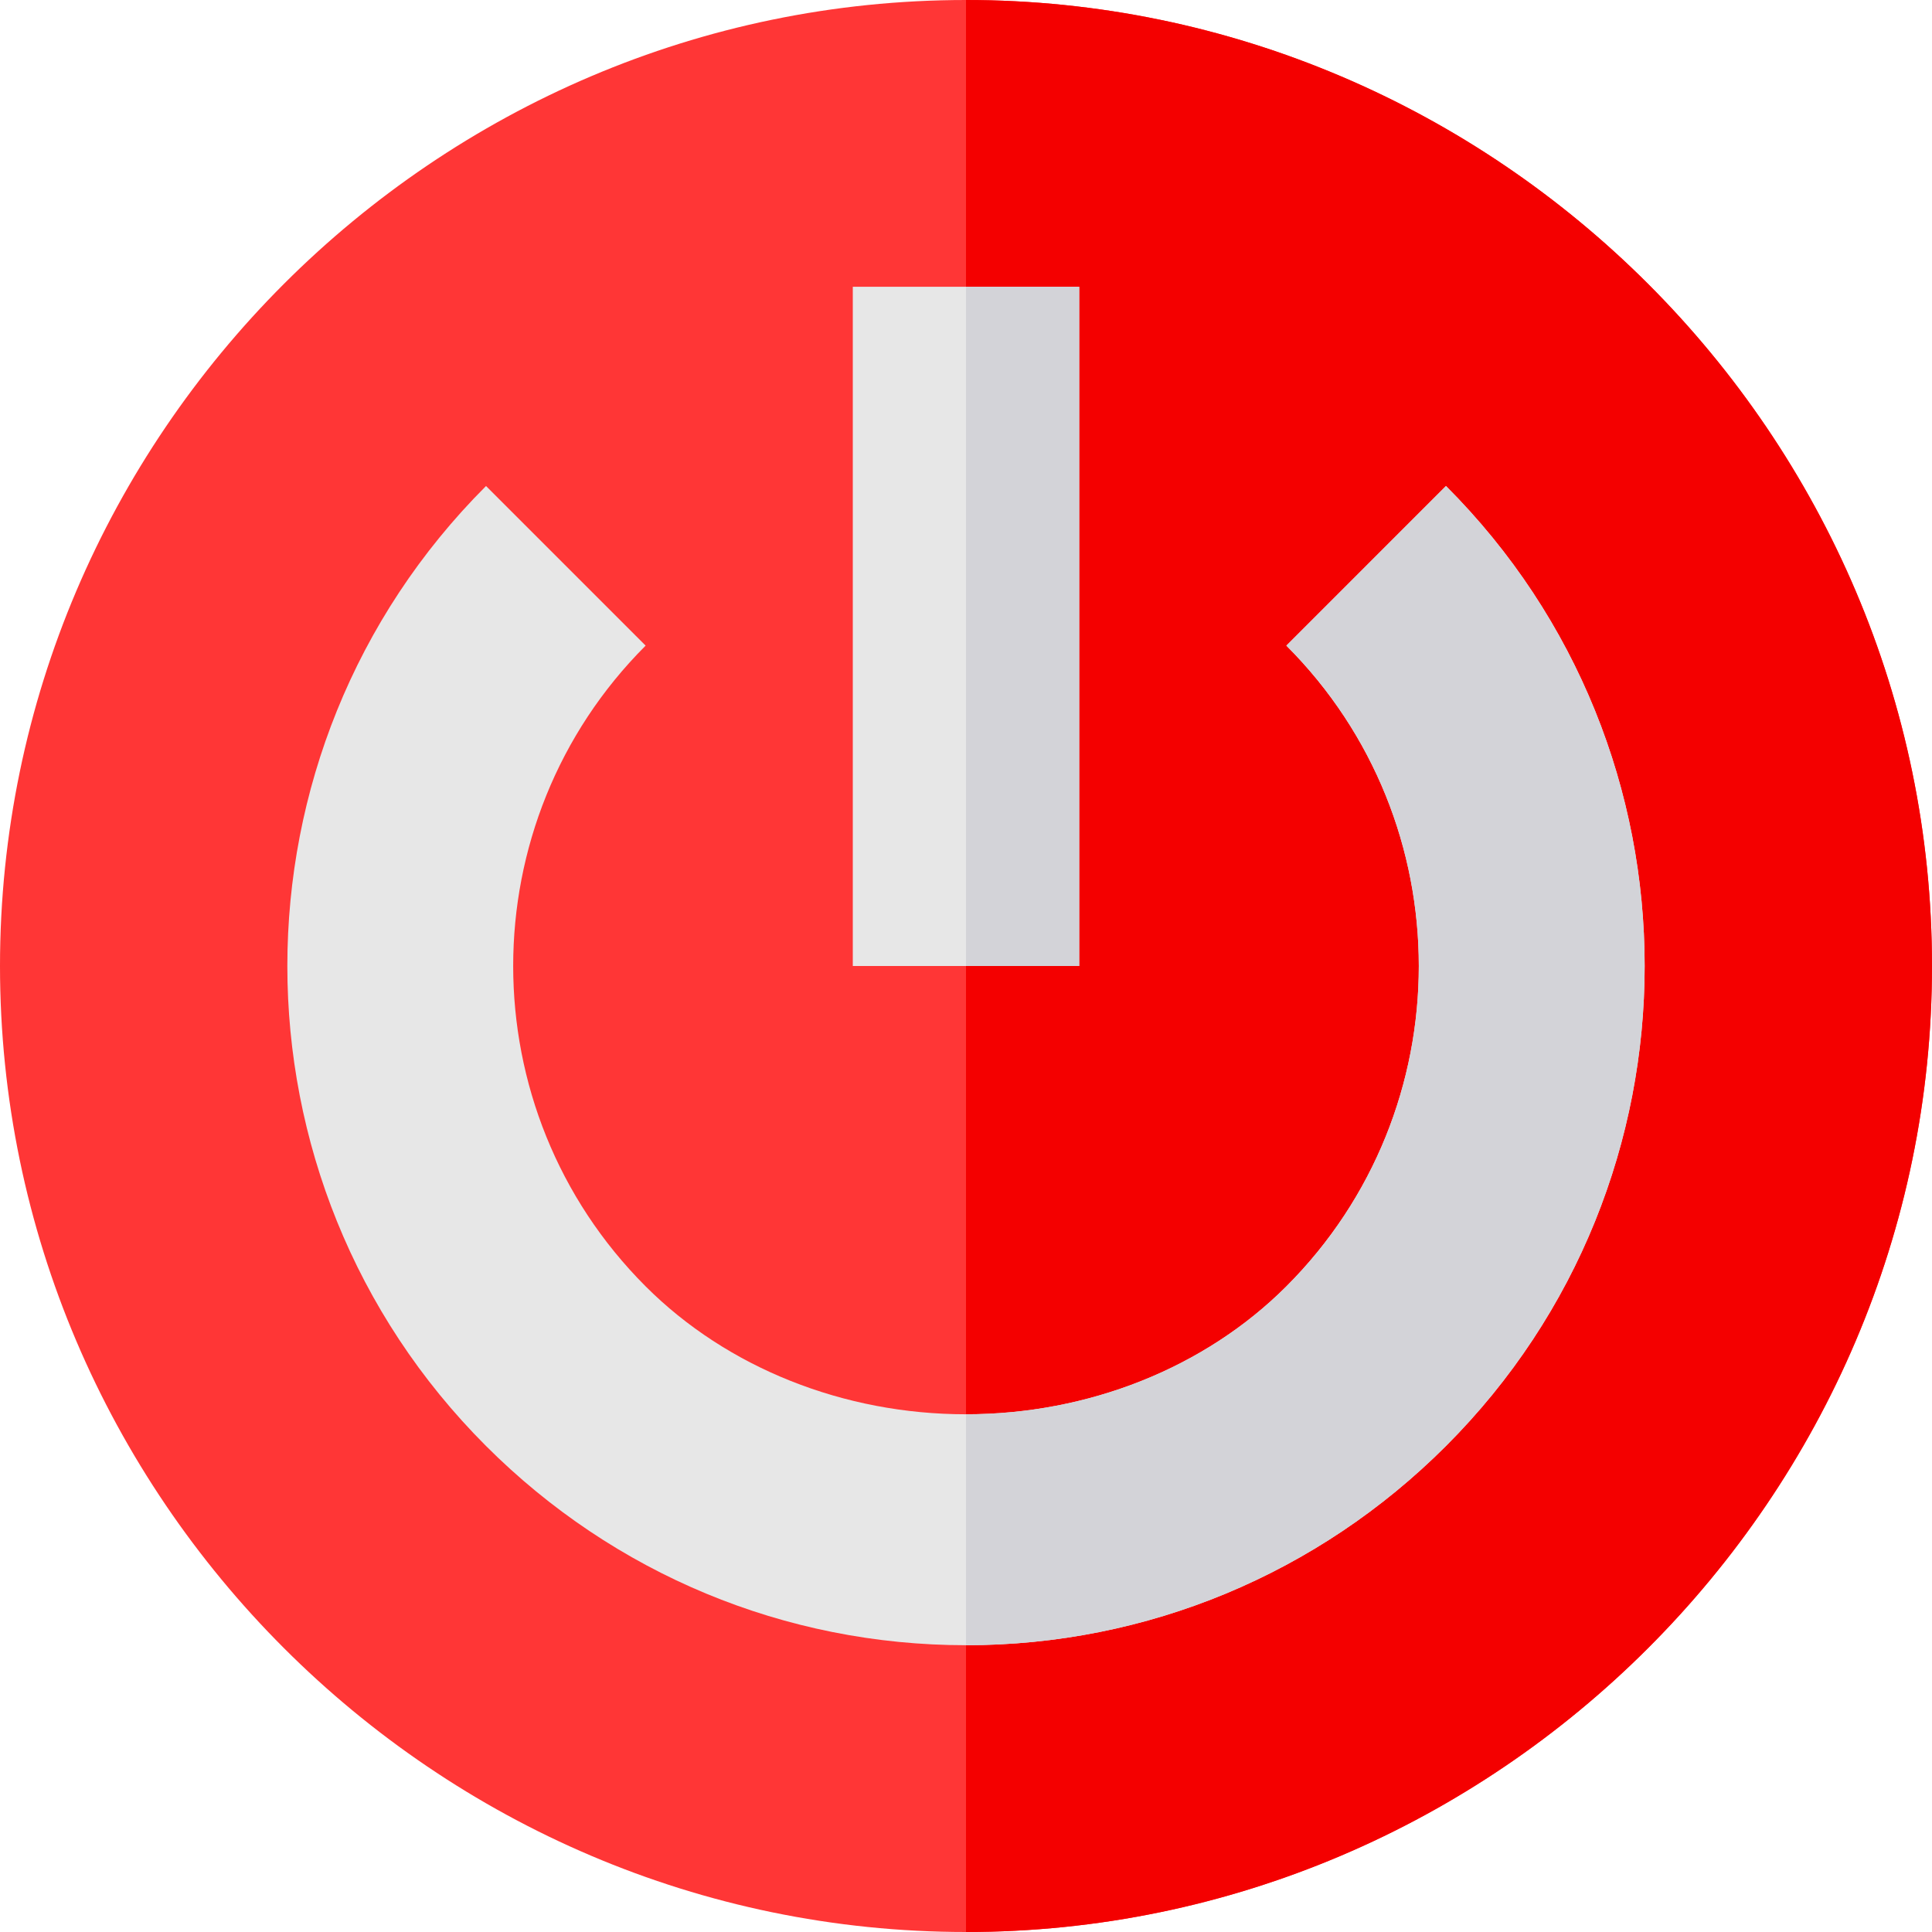
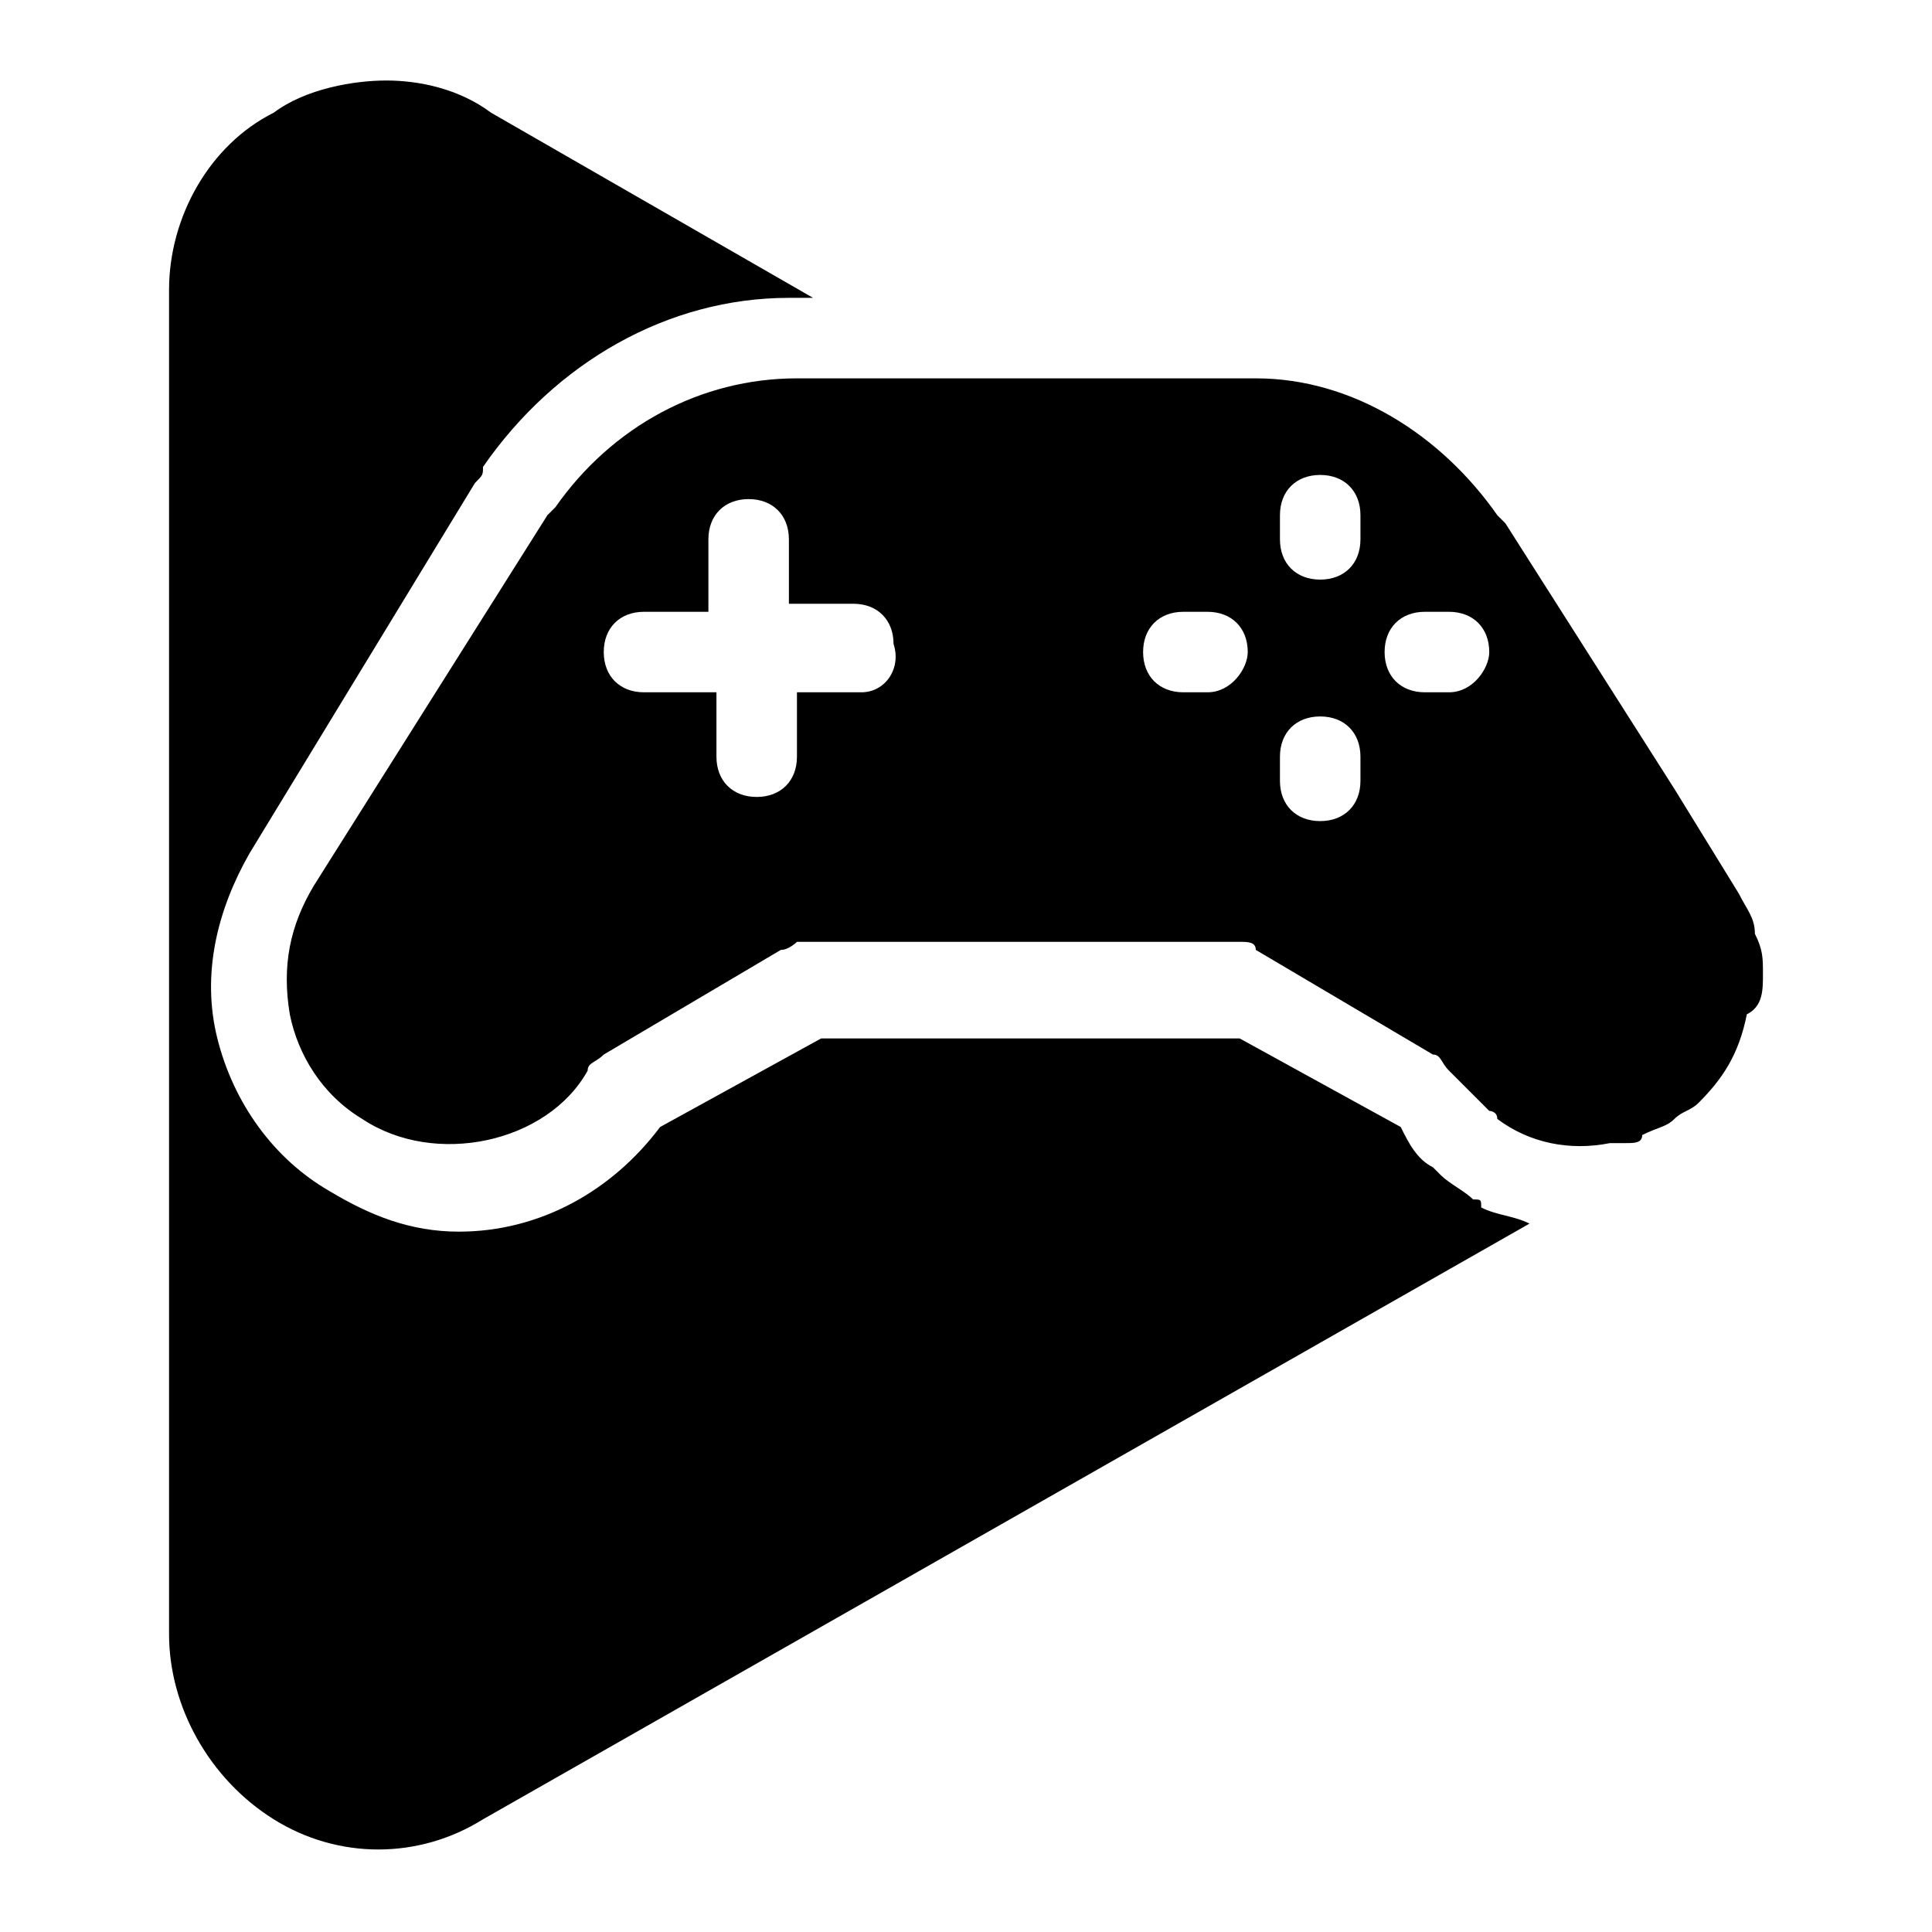
- <svg xmlns="http://www.w3.org/2000/svg" version="1.1" id="Capa_1" x="0px" y="0px" viewBox="0 0 512 512" style="enable-background:new 0 0 512 512;" xml:space="preserve">
-   <path style="fill:#FF3636;" d="M256,0C115.3,0,0,115.3,0,256s115.3,256,256,256s256-115.3,256-256S396.7,0,256,0z" />
-   <path style="fill:#F40000;" d="M512,256c0,140.7-115.3,256-256,256V0C396.7,0,512,115.3,512,256z" />
-   <path style="fill:#E7E7E7;" d="M226,76v180h60V76H226z M383.2,128.8l-42.299,42.299c46.8,46.8,46.8,122.999,0,169.799  c-21.601,21.601-52.5,33.9-84.901,33.9s-63.3-12.299-84.901-33.9c-46.8-46.8-46.8-122.999,0-169.799L128.8,128.8  c-70.201,70.199-70.201,184.199,0,254.399c33.9,33.9,79.2,52.8,127.2,52.8s93.3-18.9,127.2-52.8  C453.401,312.999,453.401,198.999,383.2,128.8z" />
+ <svg xmlns="http://www.w3.org/2000/svg" enable-background="new 0 0 24 24" height="24px" id="Layer_1" version="1.1" viewBox="0 0 24 24" width="24px" xml:space="preserve">
  <g>
-     <rect x="256" y="76" style="fill:#D3D3D8;" width="30" height="180" />
-     <path style="fill:#D3D3D8;" d="M383.2,383.2C349.3,417.1,304,436,256,436v-61.201c32.401,0,63.3-12.299,84.901-33.9   c46.8-46.8,46.8-122.999,0-169.799l42.299-42.3C453.401,198.999,453.401,312.999,383.2,383.2z" />
+     <path d="M18.3,14.9c-0.1-0.1-0.3-0.2-0.4-0.3c0,0-0.1-0.1-0.1-0.1c-0.2-0.1-0.3-0.3-0.4-0.5l-2-1.1h-5.2l-2,1.1   c-0.6,0.8-1.5,1.3-2.5,1.3c-0.6,0-1.1-0.2-1.6-0.5c-0.7-0.4-1.2-1.1-1.4-1.9s0-1.6,0.4-2.3L5.9,6C6,5.9,6,5.9,6,5.8   c0.9-1.3,2.3-2.1,3.8-2.1h0.3L6.1,1.4C5.7,1.1,5.2,1,4.8,1S3.8,1.1,3.4,1.4C2.6,1.8,2.1,2.7,2.1,3.6v16.7c0,0.9,0.5,1.8,1.3,2.3   c0.8,0.5,1.8,0.5,2.6,0L19,15.2c-0.2-0.1-0.4-0.1-0.6-0.2C18.4,14.9,18.4,14.9,18.3,14.9z" />
+     <path d="M21.9,12.1c0-0.2,0-0.3-0.1-0.5c0,0,0,0,0,0c0-0.2-0.1-0.3-0.2-0.5l-0.8-1.3l0,0l-2.1-3.3c0,0-0.1-0.1-0.1-0.1   c-0.7-1-1.8-1.7-3-1.7h-3.5h0H9.9c-1.2,0-2.3,0.6-3,1.6c0,0-0.1,0.1-0.1,0.1l-2.9,4.6c-0.3,0.5-0.4,1-0.3,1.6   c0.1,0.5,0.4,1,0.9,1.3c0.9,0.6,2.3,0.3,2.8-0.6c0-0.1,0.1-0.1,0.2-0.2l2.2-1.3c0.1,0,0.2-0.1,0.2-0.1h5.5c0.1,0,0.2,0,0.2,0.1   l2.2,1.3c0.1,0,0.1,0.1,0.2,0.2c0.1,0.1,0.2,0.2,0.3,0.3c0.1,0.1,0.1,0.1,0.2,0.2c0,0,0.1,0,0.1,0.1c0.4,0.3,0.9,0.4,1.4,0.3   c0.1,0,0.1,0,0.2,0c0.1,0,0.2,0,0.2-0.1c0.2-0.1,0.3-0.1,0.4-0.2c0.1-0.1,0.2-0.1,0.3-0.2c0,0,0,0,0,0c0.3-0.3,0.5-0.6,0.6-1.1   C21.9,12.5,21.9,12.3,21.9,12.1L21.9,12.1z M10.7,8.6H9.9v0.8c0,0.3-0.2,0.5-0.5,0.5S8.9,9.7,8.9,9.4V8.6H8c-0.3,0-0.5-0.2-0.5-0.5   c0-0.3,0.2-0.5,0.5-0.5h0.8V6.7c0-0.3,0.2-0.5,0.5-0.5s0.5,0.2,0.5,0.5v0.8h0.8c0.3,0,0.5,0.2,0.5,0.5C11.2,8.3,11,8.6,10.7,8.6z    M15,8.6h-0.3c-0.3,0-0.5-0.2-0.5-0.5c0-0.3,0.2-0.5,0.5-0.5H15c0.3,0,0.5,0.2,0.5,0.5C15.5,8.3,15.3,8.6,15,8.6z M16.9,9.7   c0,0.3-0.2,0.5-0.5,0.5s-0.5-0.2-0.5-0.5V9.4c0-0.3,0.2-0.5,0.5-0.5s0.5,0.2,0.5,0.5V9.7z M16.9,6.7c0,0.3-0.2,0.5-0.5,0.5   S15.9,7,15.9,6.7V6.4c0-0.3,0.2-0.5,0.5-0.5s0.5,0.2,0.5,0.5V6.7z M18,8.6h-0.3c-0.3,0-0.5-0.2-0.5-0.5c0-0.3,0.2-0.5,0.5-0.5H18   c0.3,0,0.5,0.2,0.5,0.5C18.5,8.3,18.3,8.6,18,8.6z" />
  </g>
-   <g>
- </g>
-   <g>
- </g>
-   <g>
- </g>
-   <g>
- </g>
-   <g>
- </g>
-   <g>
- </g>
-   <g>
- </g>
-   <g>
- </g>
-   <g>
- </g>
-   <g>
- </g>
-   <g>
- </g>
-   <g>
- </g>
-   <g>
- </g>
-   <g>
- </g>
-   <g>
- </g>
</svg>
